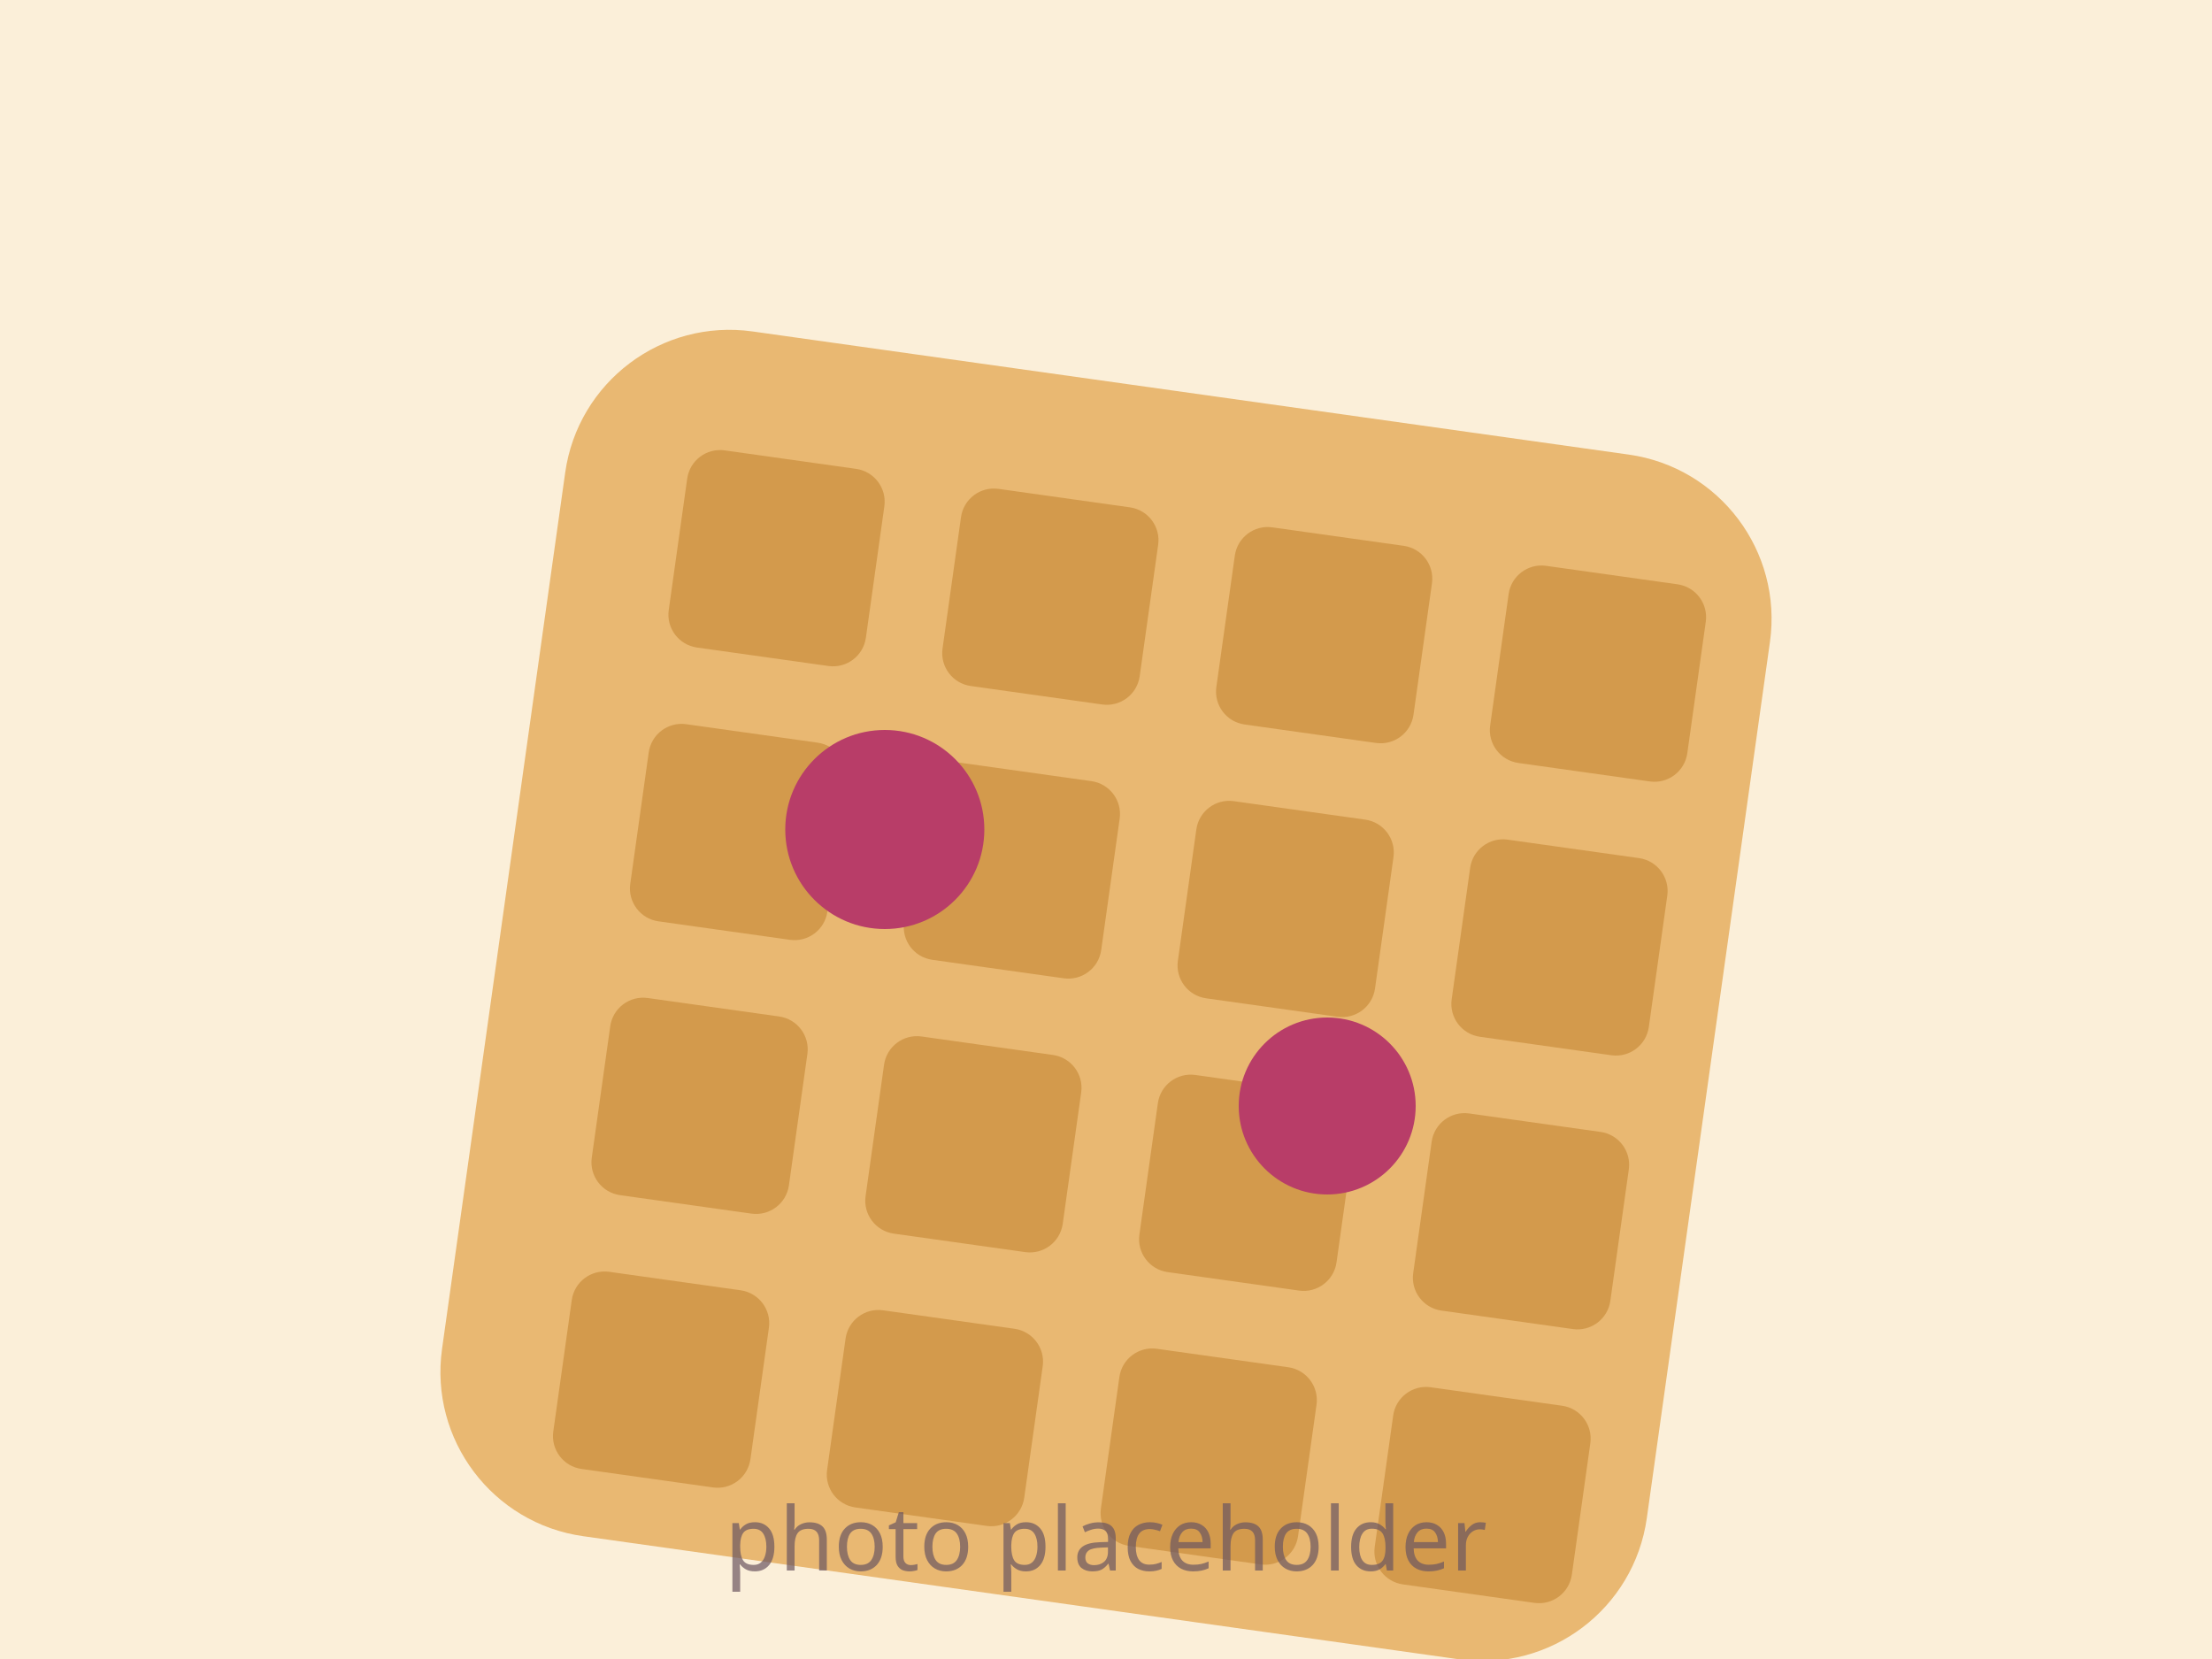
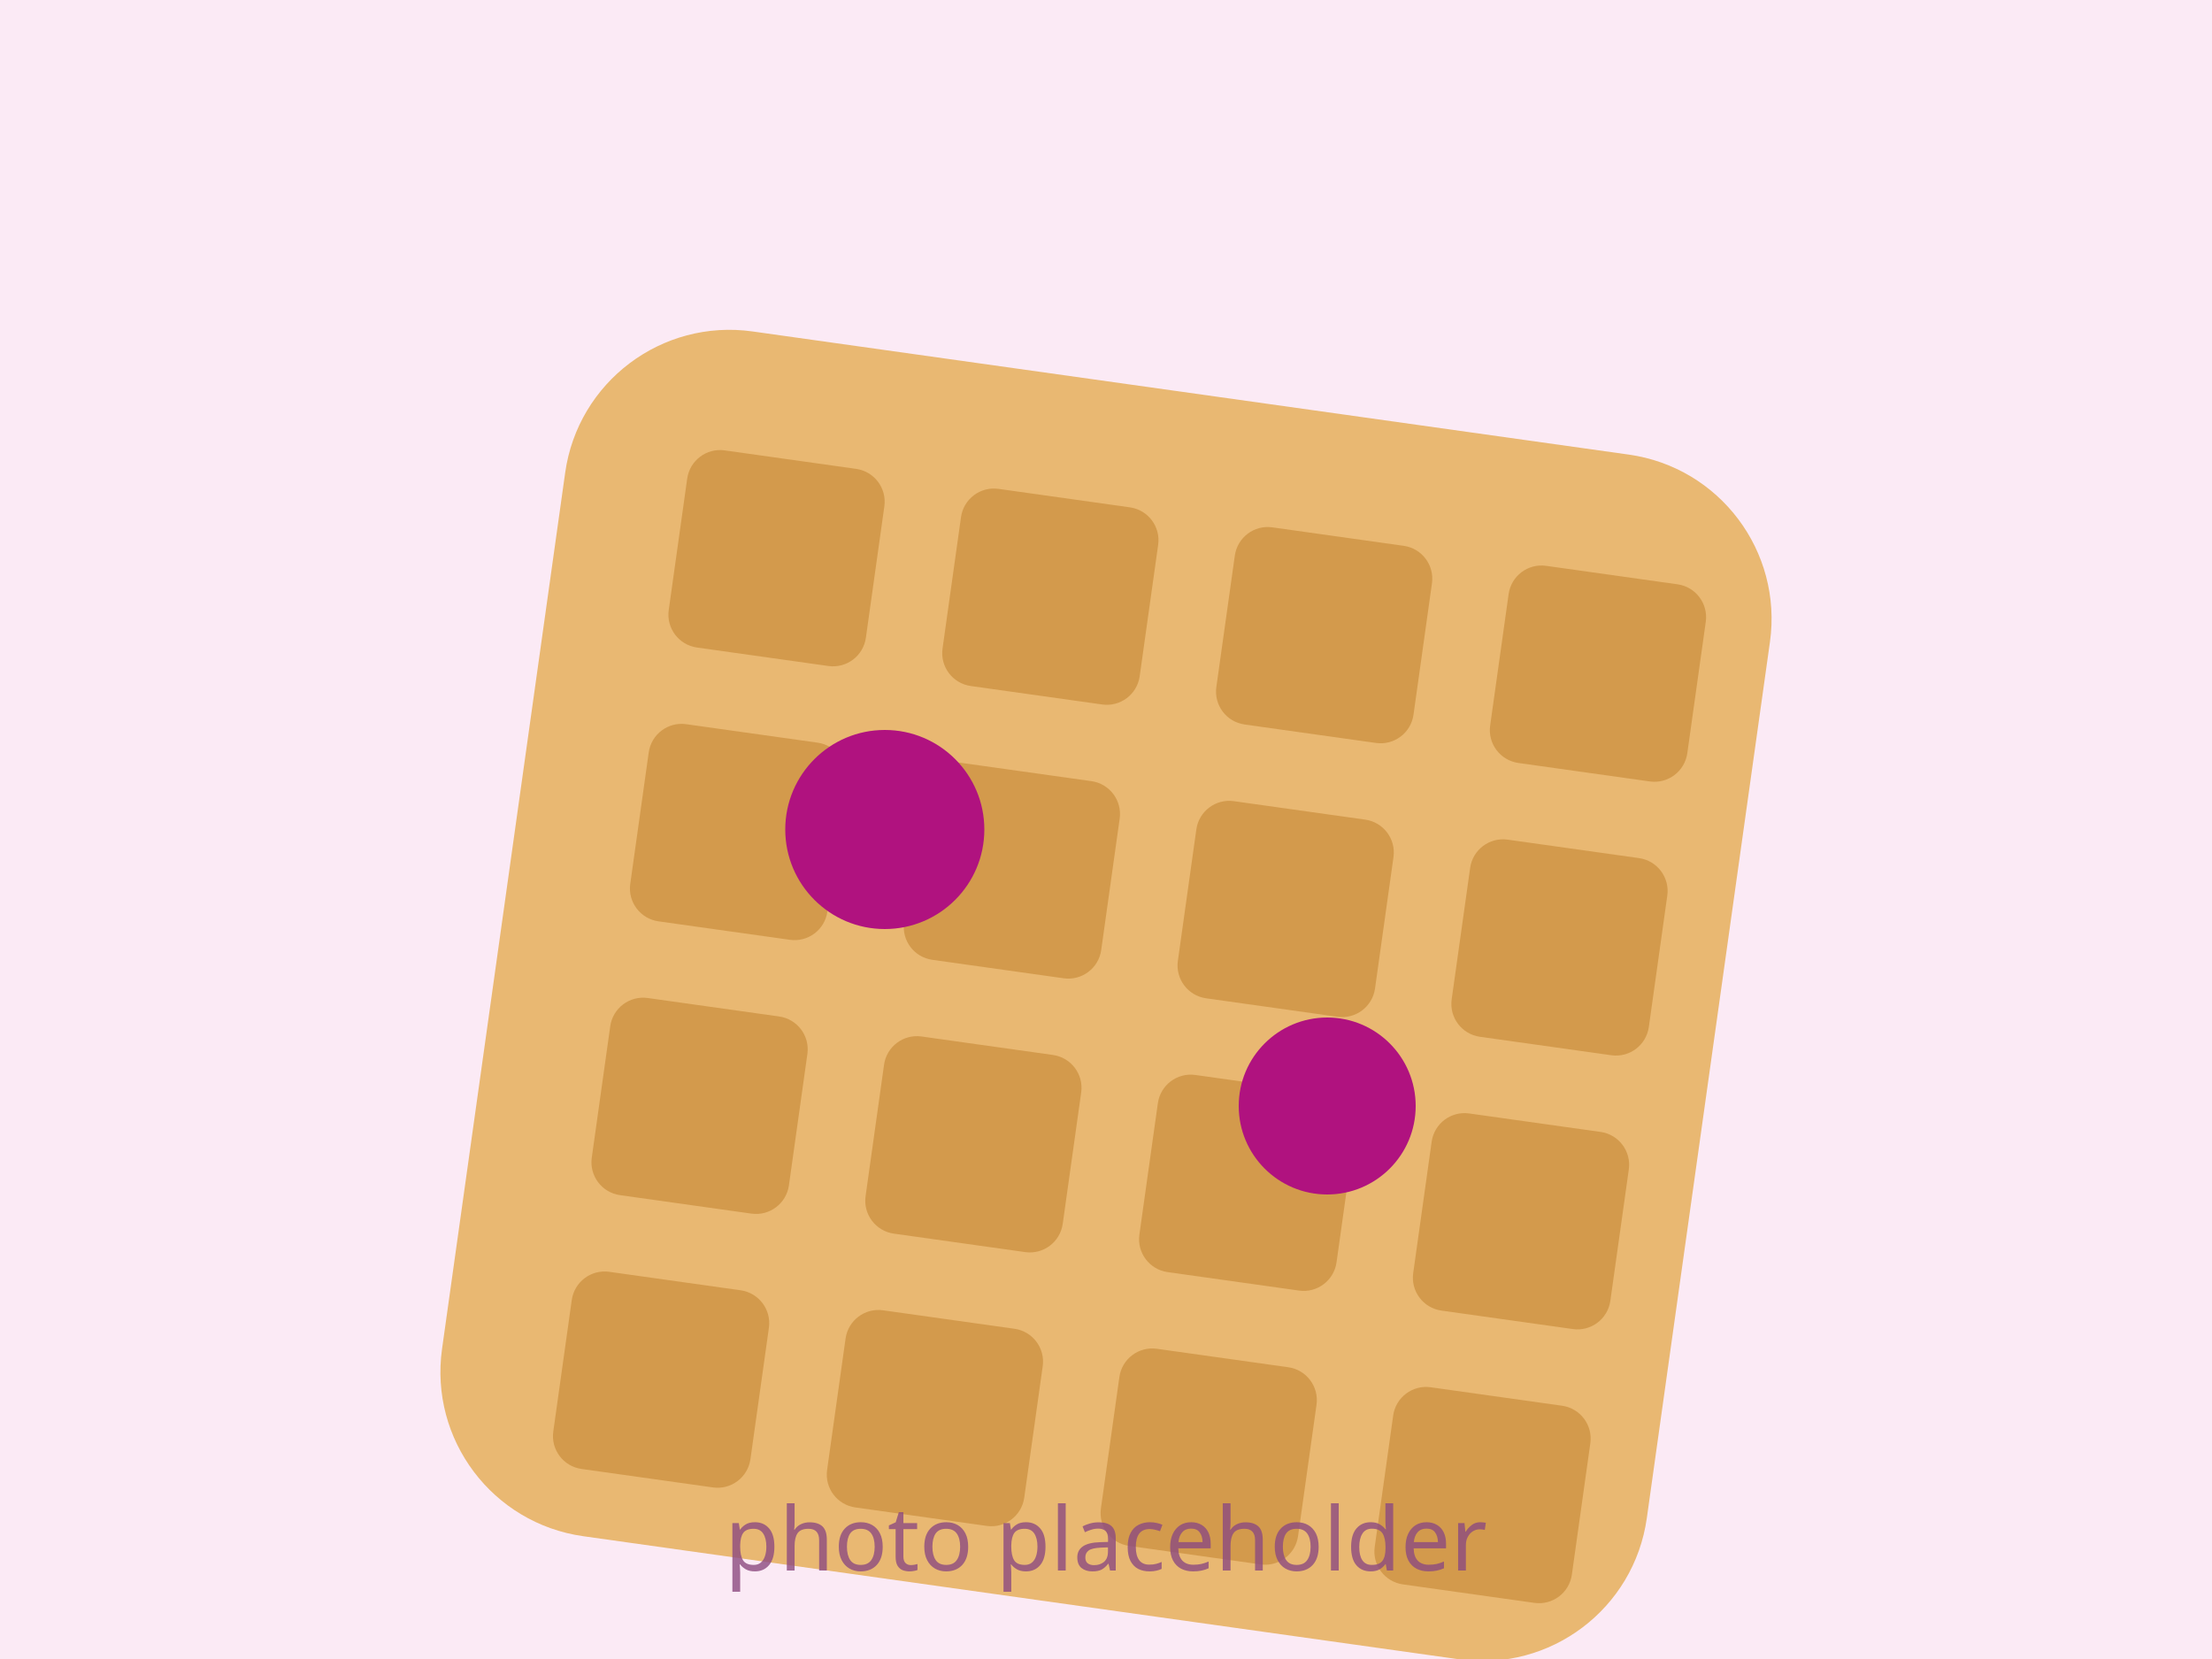
<svg xmlns="http://www.w3.org/2000/svg" viewBox="0 0 400 300">
-   <rect width="400" height="300" fill="#fbefd9" />
+   <rect width="400" height="300" fill="#fbeaf5" />
  <rect x="90" y="70" width="220" height="220" rx="30" fill="#e9b872" transform="rotate(8 200 180)" />
  <rect x="112" y="92" width="36" height="36" rx="6" fill="#d39a4c" transform="rotate(8 200 180)" />
  <rect x="112" y="142" width="36" height="36" rx="6" fill="#d39a4c" transform="rotate(8 200 180)" />
  <rect x="112" y="192" width="36" height="36" rx="6" fill="#d39a4c" transform="rotate(8 200 180)" />
  <rect x="112" y="242" width="36" height="36" rx="6" fill="#d39a4c" transform="rotate(8 200 180)" />
  <rect x="162" y="92" width="36" height="36" rx="6" fill="#d39a4c" transform="rotate(8 200 180)" />
  <rect x="162" y="142" width="36" height="36" rx="6" fill="#d39a4c" transform="rotate(8 200 180)" />
  <rect x="162" y="192" width="36" height="36" rx="6" fill="#d39a4c" transform="rotate(8 200 180)" />
  <rect x="162" y="242" width="36" height="36" rx="6" fill="#d39a4c" transform="rotate(8 200 180)" />
  <rect x="212" y="92" width="36" height="36" rx="6" fill="#d39a4c" transform="rotate(8 200 180)" />
  <rect x="212" y="142" width="36" height="36" rx="6" fill="#d39a4c" transform="rotate(8 200 180)" />
  <rect x="212" y="192" width="36" height="36" rx="6" fill="#d39a4c" transform="rotate(8 200 180)" />
  <rect x="212" y="242" width="36" height="36" rx="6" fill="#d39a4c" transform="rotate(8 200 180)" />
  <rect x="262" y="92" width="36" height="36" rx="6" fill="#d39a4c" transform="rotate(8 200 180)" />
  <rect x="262" y="142" width="36" height="36" rx="6" fill="#d39a4c" transform="rotate(8 200 180)" />
  <rect x="262" y="192" width="36" height="36" rx="6" fill="#d39a4c" transform="rotate(8 200 180)" />
  <rect x="262" y="242" width="36" height="36" rx="6" fill="#d39a4c" transform="rotate(8 200 180)" />
-   <circle cx="160" cy="150" r="18" fill="#b83d68" />
-   <circle cx="240" cy="200" r="16" fill="#b83d68" />
-   <text x="200" y="284" text-anchor="middle" font-family="sans-serif" font-size="16" fill="#6b5560" opacity=".7">photo placeholder</text>
+   <circle cx="160" cy="150" r="18" fill="#b0127f" />
+   <circle cx="240" cy="200" r="16" fill="#b0127f" />
+   <text x="200" y="284" text-anchor="middle" font-family="sans-serif" font-size="16" fill="#8c4a7f" opacity=".8">photo placeholder</text>
</svg>
